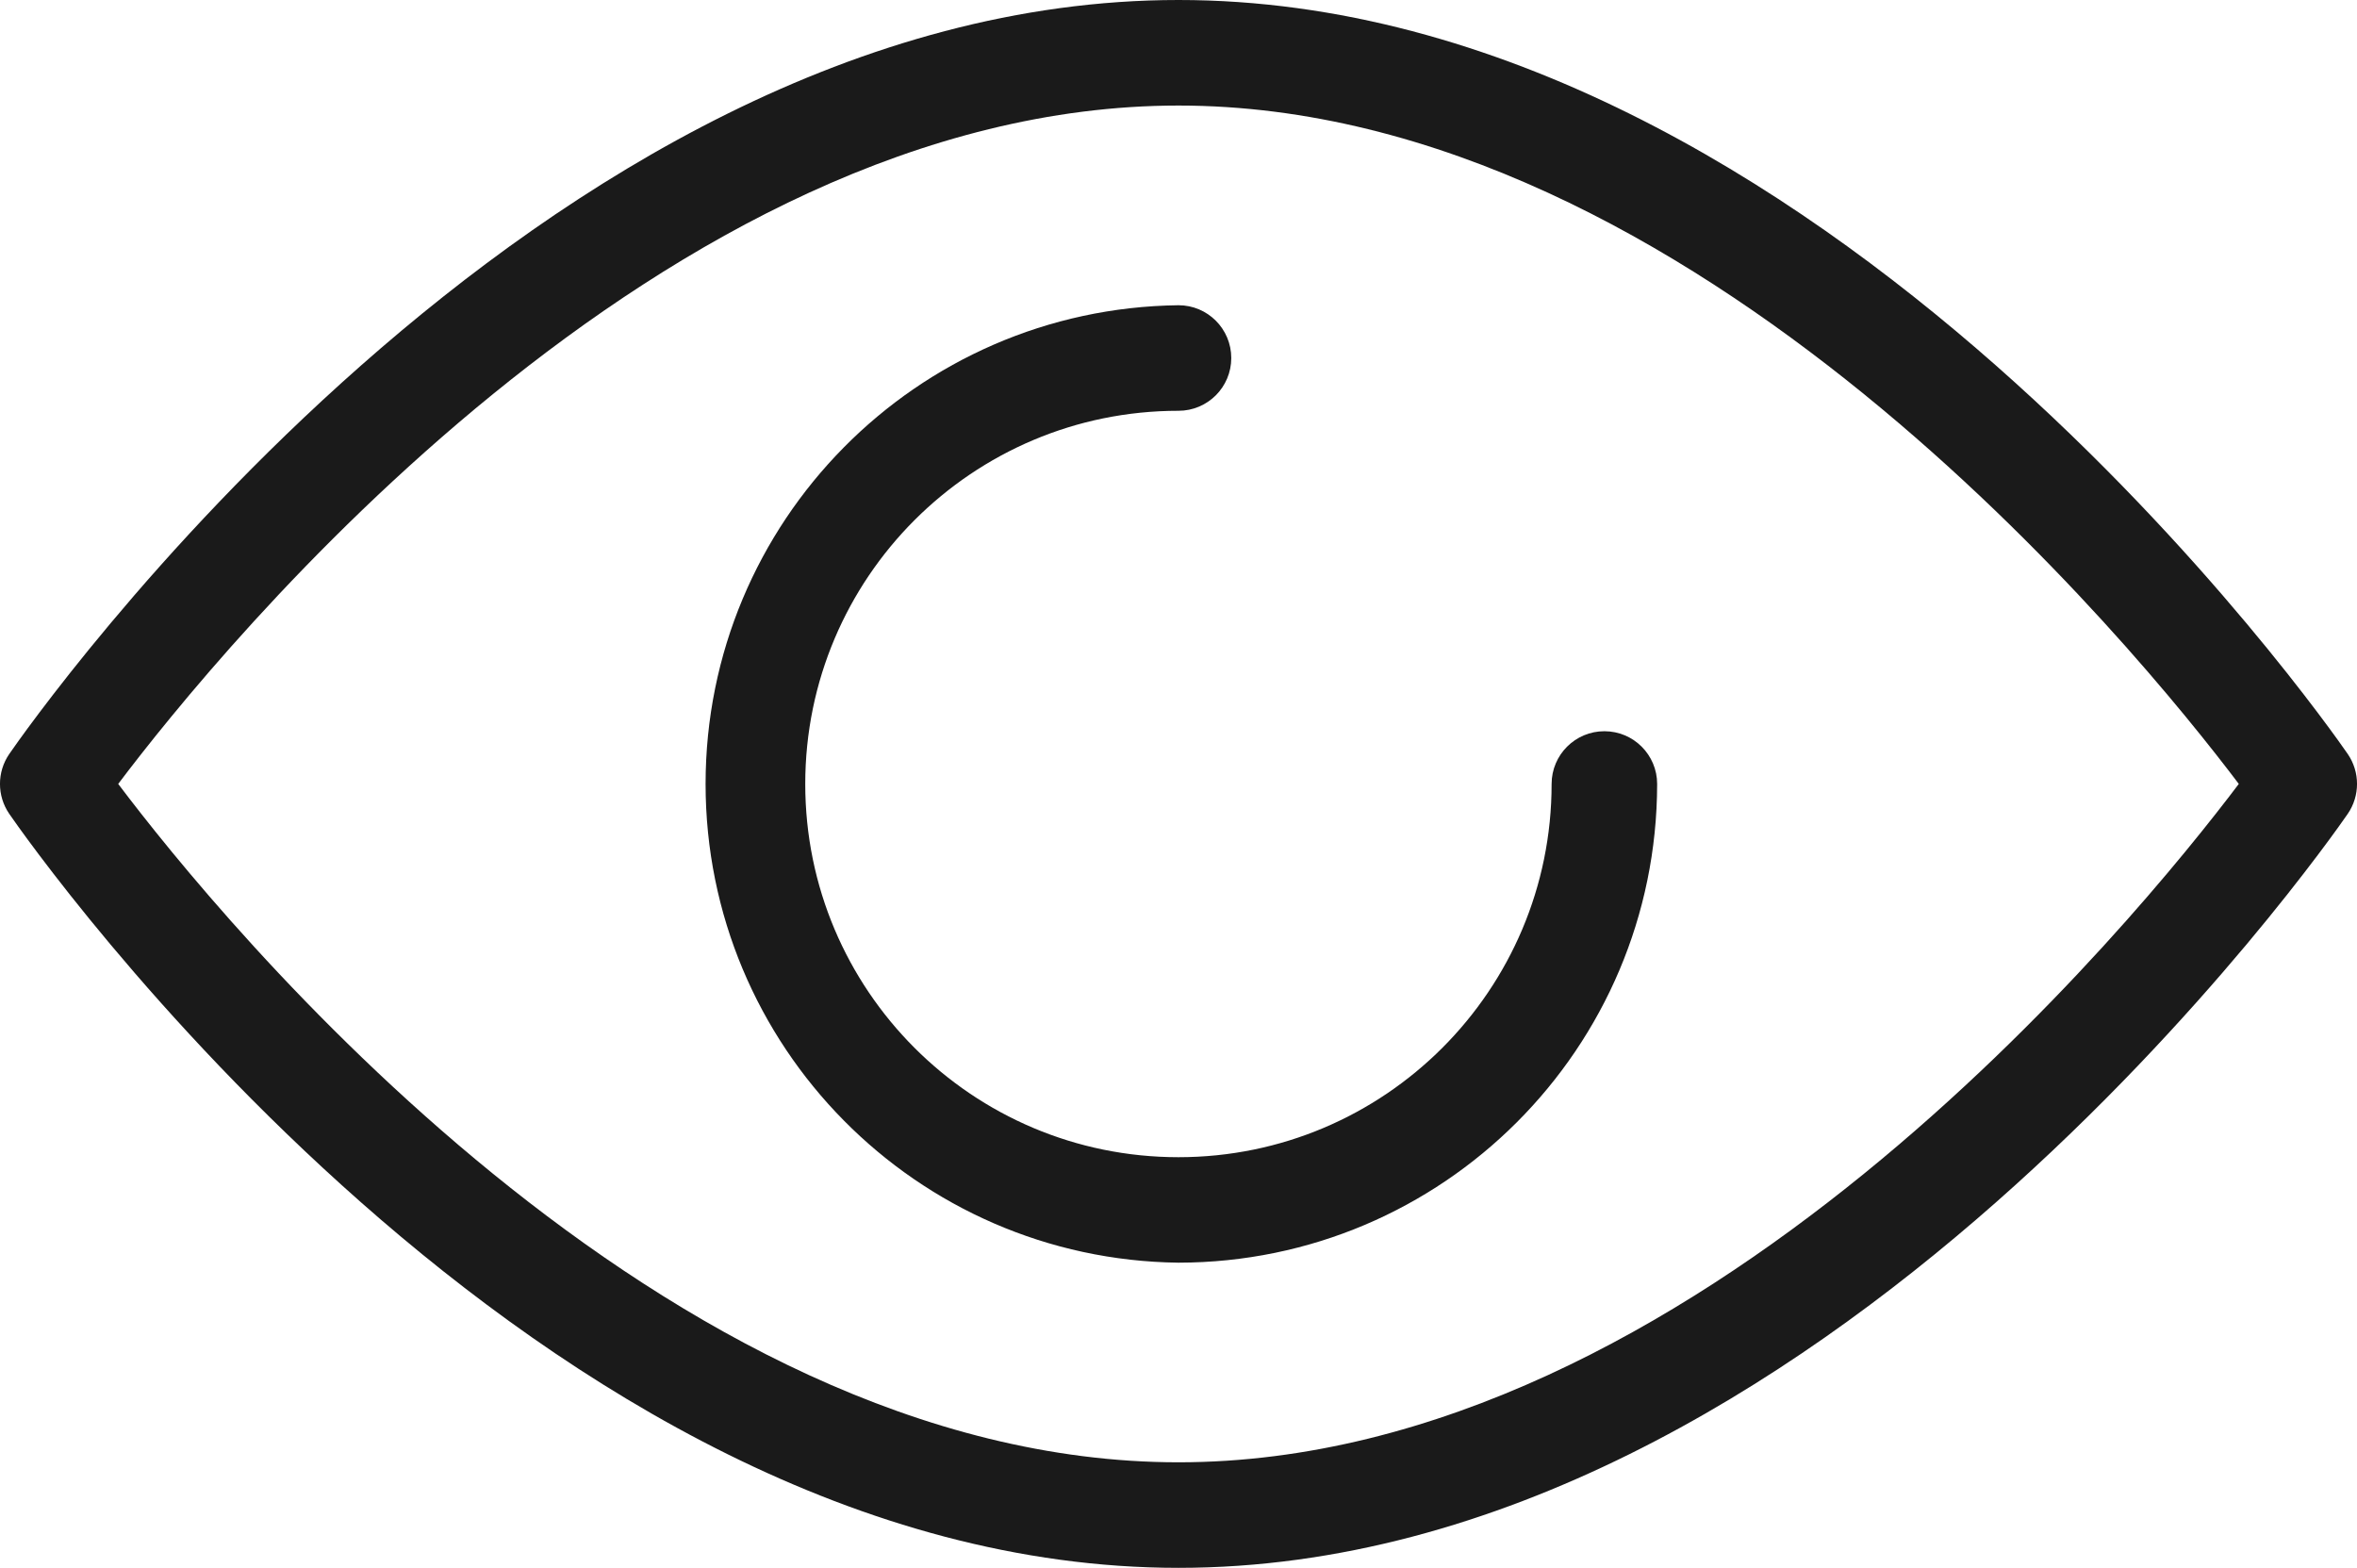
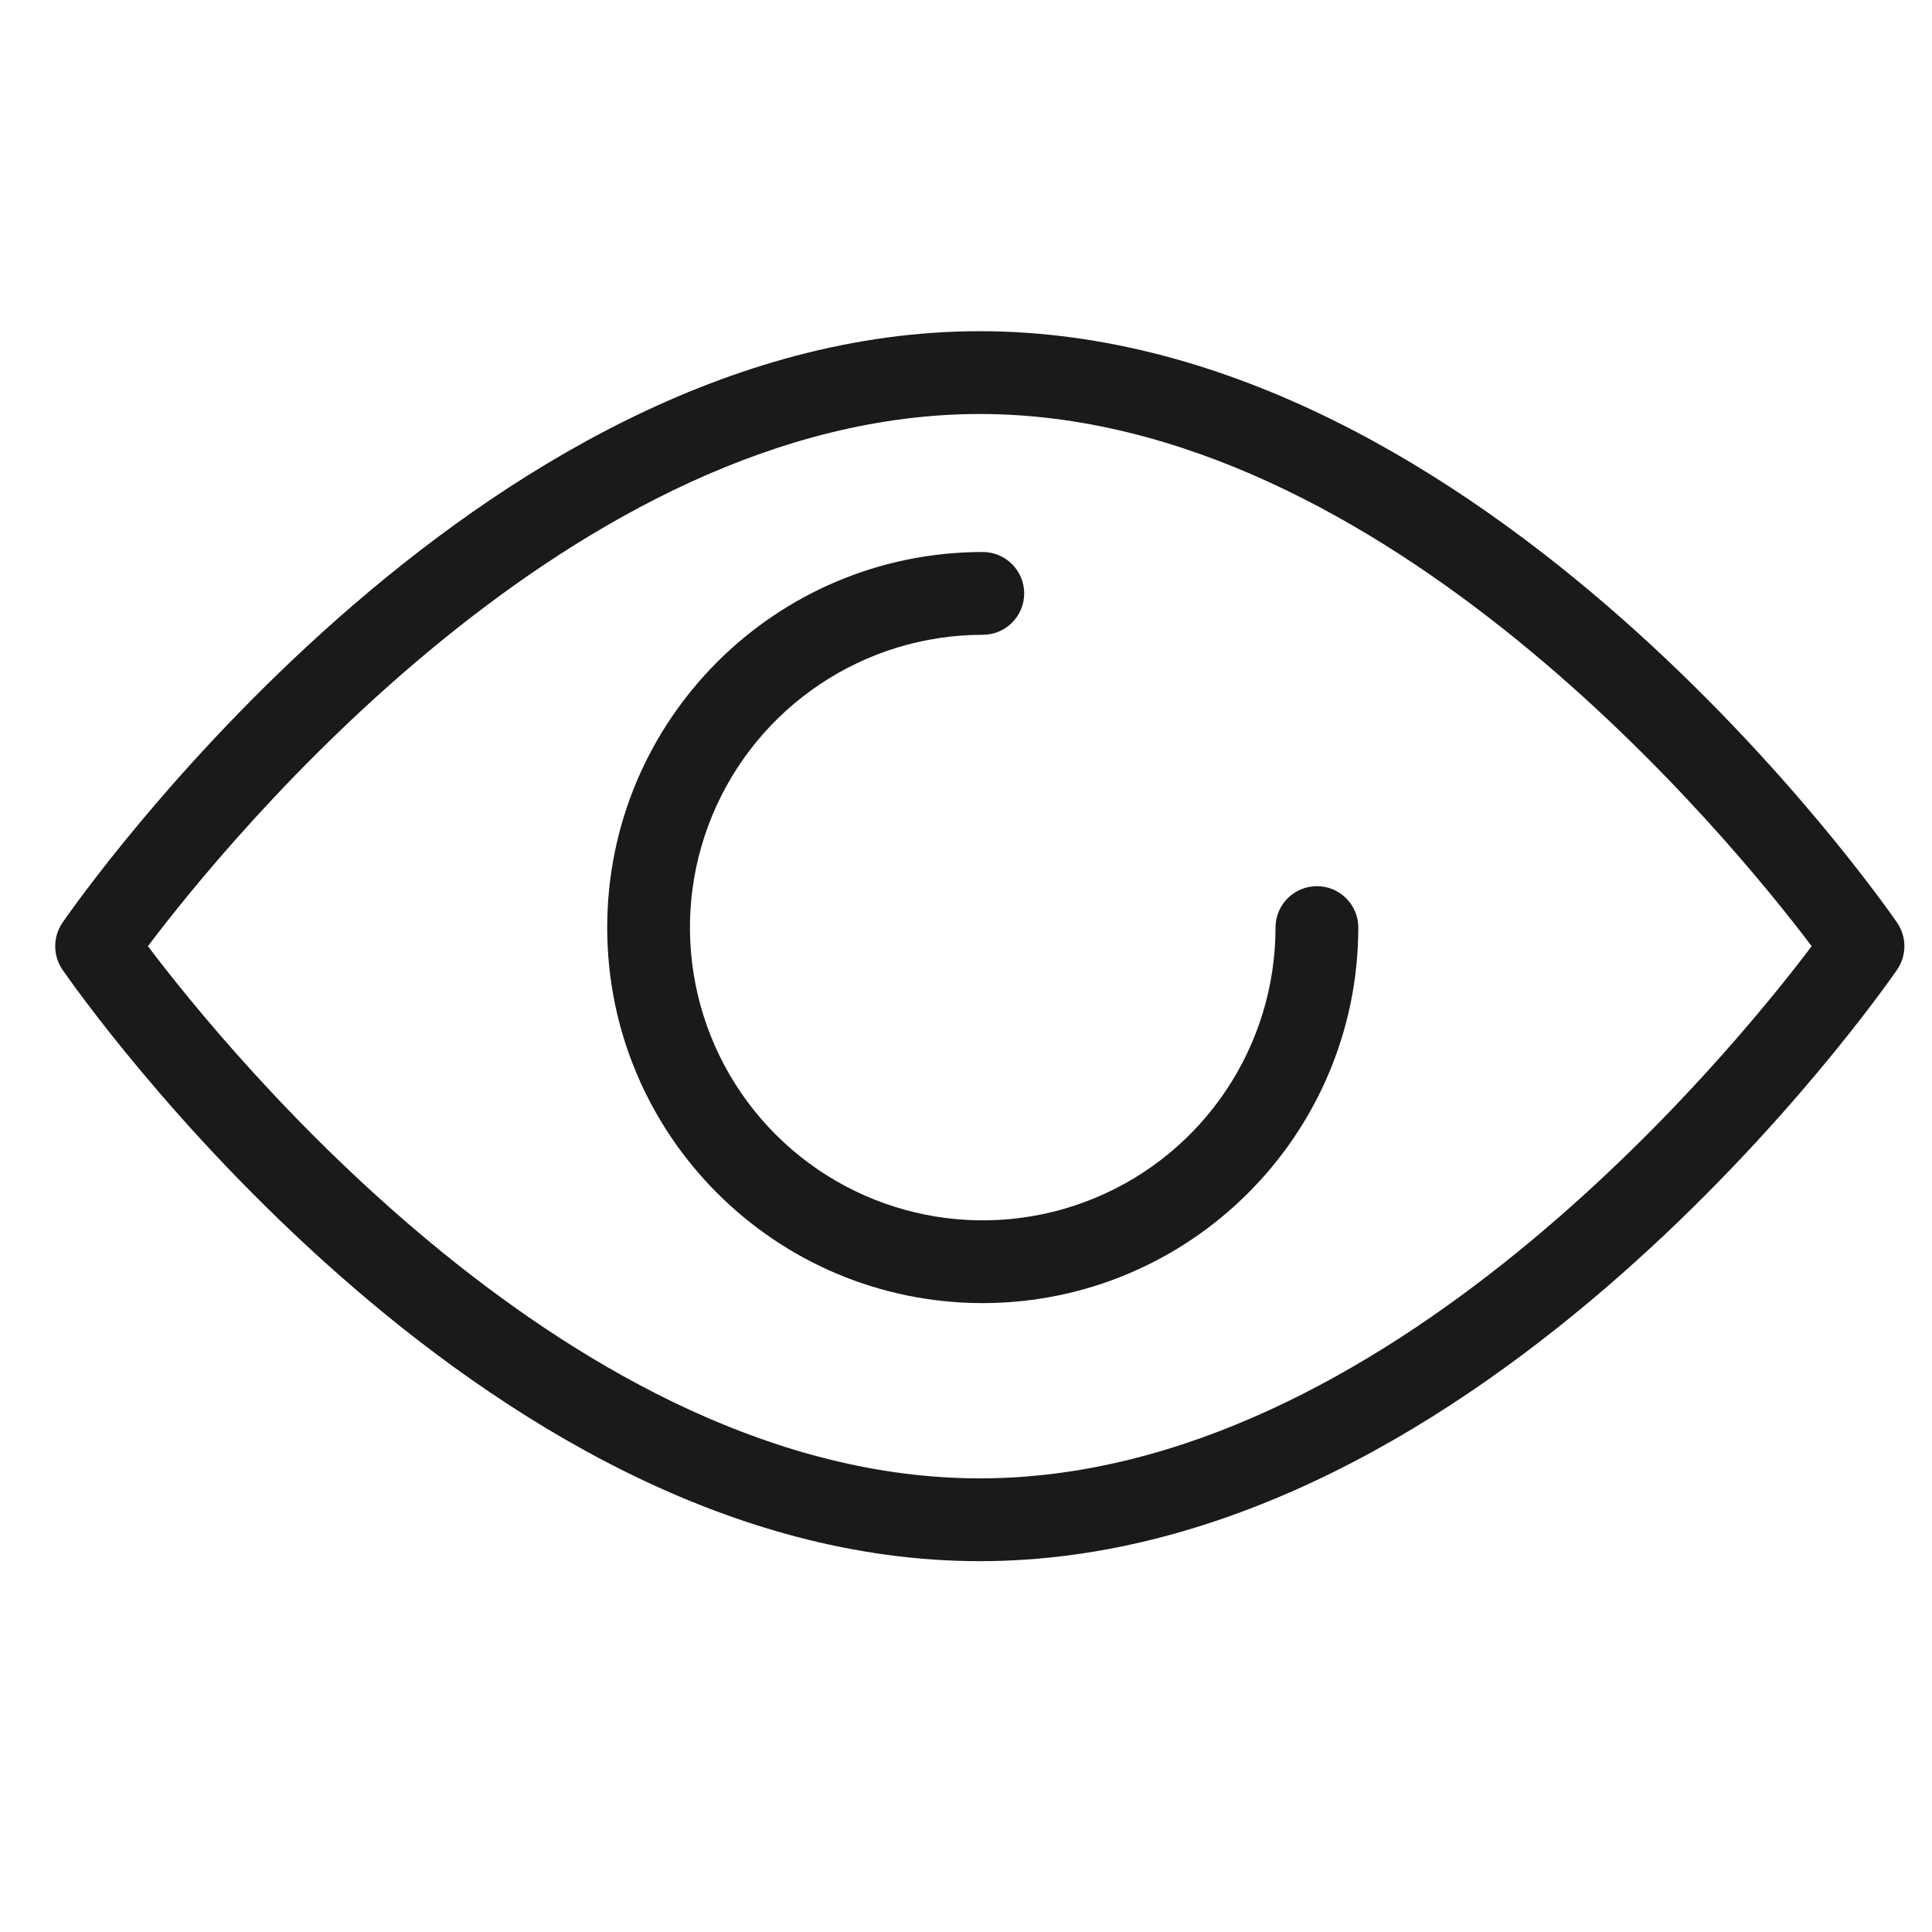
- <svg xmlns="http://www.w3.org/2000/svg" width="33.5" height="22.282" viewBox="0 0 33.5 22.282">
-   <g id="a09c201d-6687-42be-b63f-16ee182fd3b0" data-name="Layer 2">
-     <g id="af0eac52-6cf2-4b5e-b1be-9b633446bcc4" data-name="Layer 1">
-       <path d="M16.75,22.282C7.624,22.282.434,12.004.132,11.567a.752.752,0,0,1,0-.852C.434,10.278,7.624,0,16.75,0,25.875,0,33.066,10.278,33.368,10.715a.752.752,0,0,1,0,.852C33.066,12.004,25.875,22.282,16.75,22.282ZM1.68,11.141c1.446,1.917,7.733,9.641,15.07,9.641,7.336,0,13.623-7.724,15.07-9.641C30.373,9.224,24.086,1.5,16.75,1.5,9.412,1.5,3.126,9.224,1.68,11.141Z" fill="#1a1a1a" />
-       <path d="M16.75,17.945a6.804,6.804,0,0,1,0-13.607.75.75,0,0,1,0,1.5,5.304,5.304,0,1,0,5.303,5.304.75.75,0,1,1,1.5,0A6.811,6.811,0,0,1,16.75,17.945Z" fill="#1a1a1a" />
+ <svg xmlns="http://www.w3.org/2000/svg" width="35px" height="35px" viewBox="0 0 35 35" version="1.1">
+   <g id="Page-1" stroke="none" stroke-width="1" fill="none" fill-rule="evenodd">
+     <g id="eye" fill="#1A1A1A" fill-rule="nonzero">
+       <path d="M17.75,28.282 C8.624,28.282 1.434,18.004 1.132,17.567 C0.956,17.31 0.956,16.972 1.132,16.715 C1.434,16.278 8.624,6 17.75,6 C26.875,6 34.066,16.278 34.368,16.715 C34.544,16.972 34.544,17.31 34.368,17.567 C34.066,18.004 26.875,28.282 17.75,28.282 Z M2.68,17.141 C4.126,19.058 10.412,26.782 17.75,26.782 C25.086,26.782 31.373,19.059 32.82,17.141 C31.373,15.224 25.086,7.5 17.75,7.5 C10.412,7.5 4.126,15.224 2.68,17.141 Z" id="Shape" />
+       <path d="M17.804,23.607 C14.046,23.607 11,20.561 11,16.804 C11,13.046 14.046,10 17.804,10 C18.218,10 18.554,10.336 18.554,10.75 C18.554,11.164 18.218,11.5 17.804,11.5 C15.659,11.5 13.724,12.792 12.903,14.774 C12.082,16.756 12.536,19.037 14.053,20.554 C15.57,22.071 17.851,22.525 19.833,21.704 C21.815,20.883 23.107,18.949 23.107,16.804 C23.107,16.389 23.443,16.054 23.857,16.054 C24.271,16.054 24.607,16.389 24.607,16.804 C24.603,20.559 21.559,23.603 17.804,23.607 L17.804,23.607 Z" id="Path" />
    </g>
  </g>
</svg>
